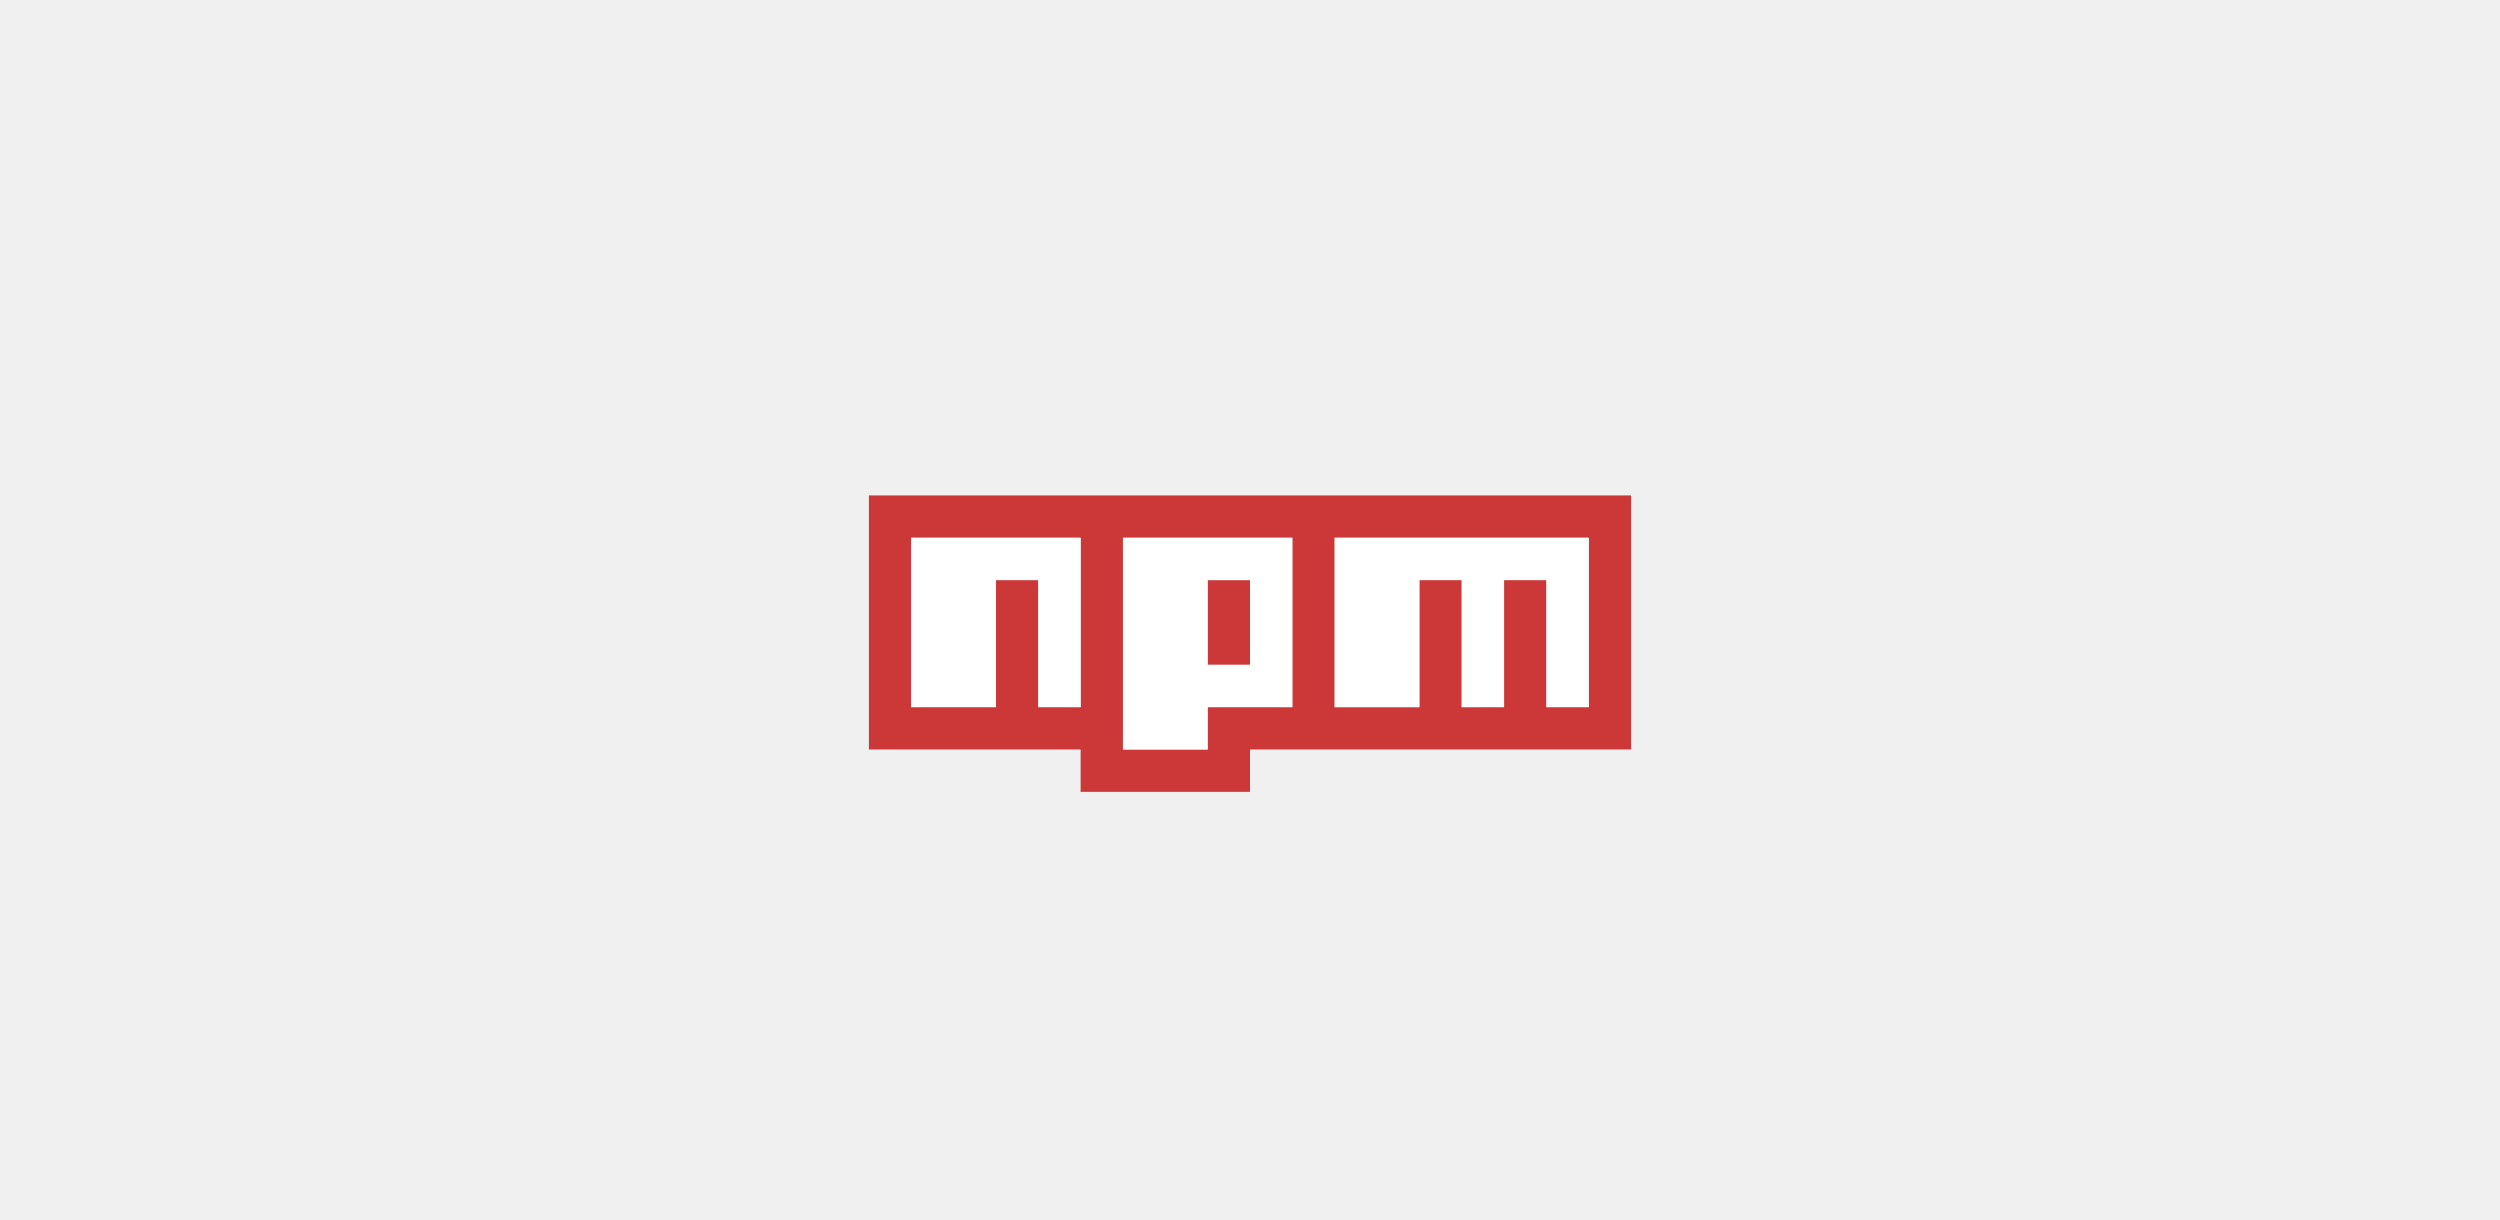
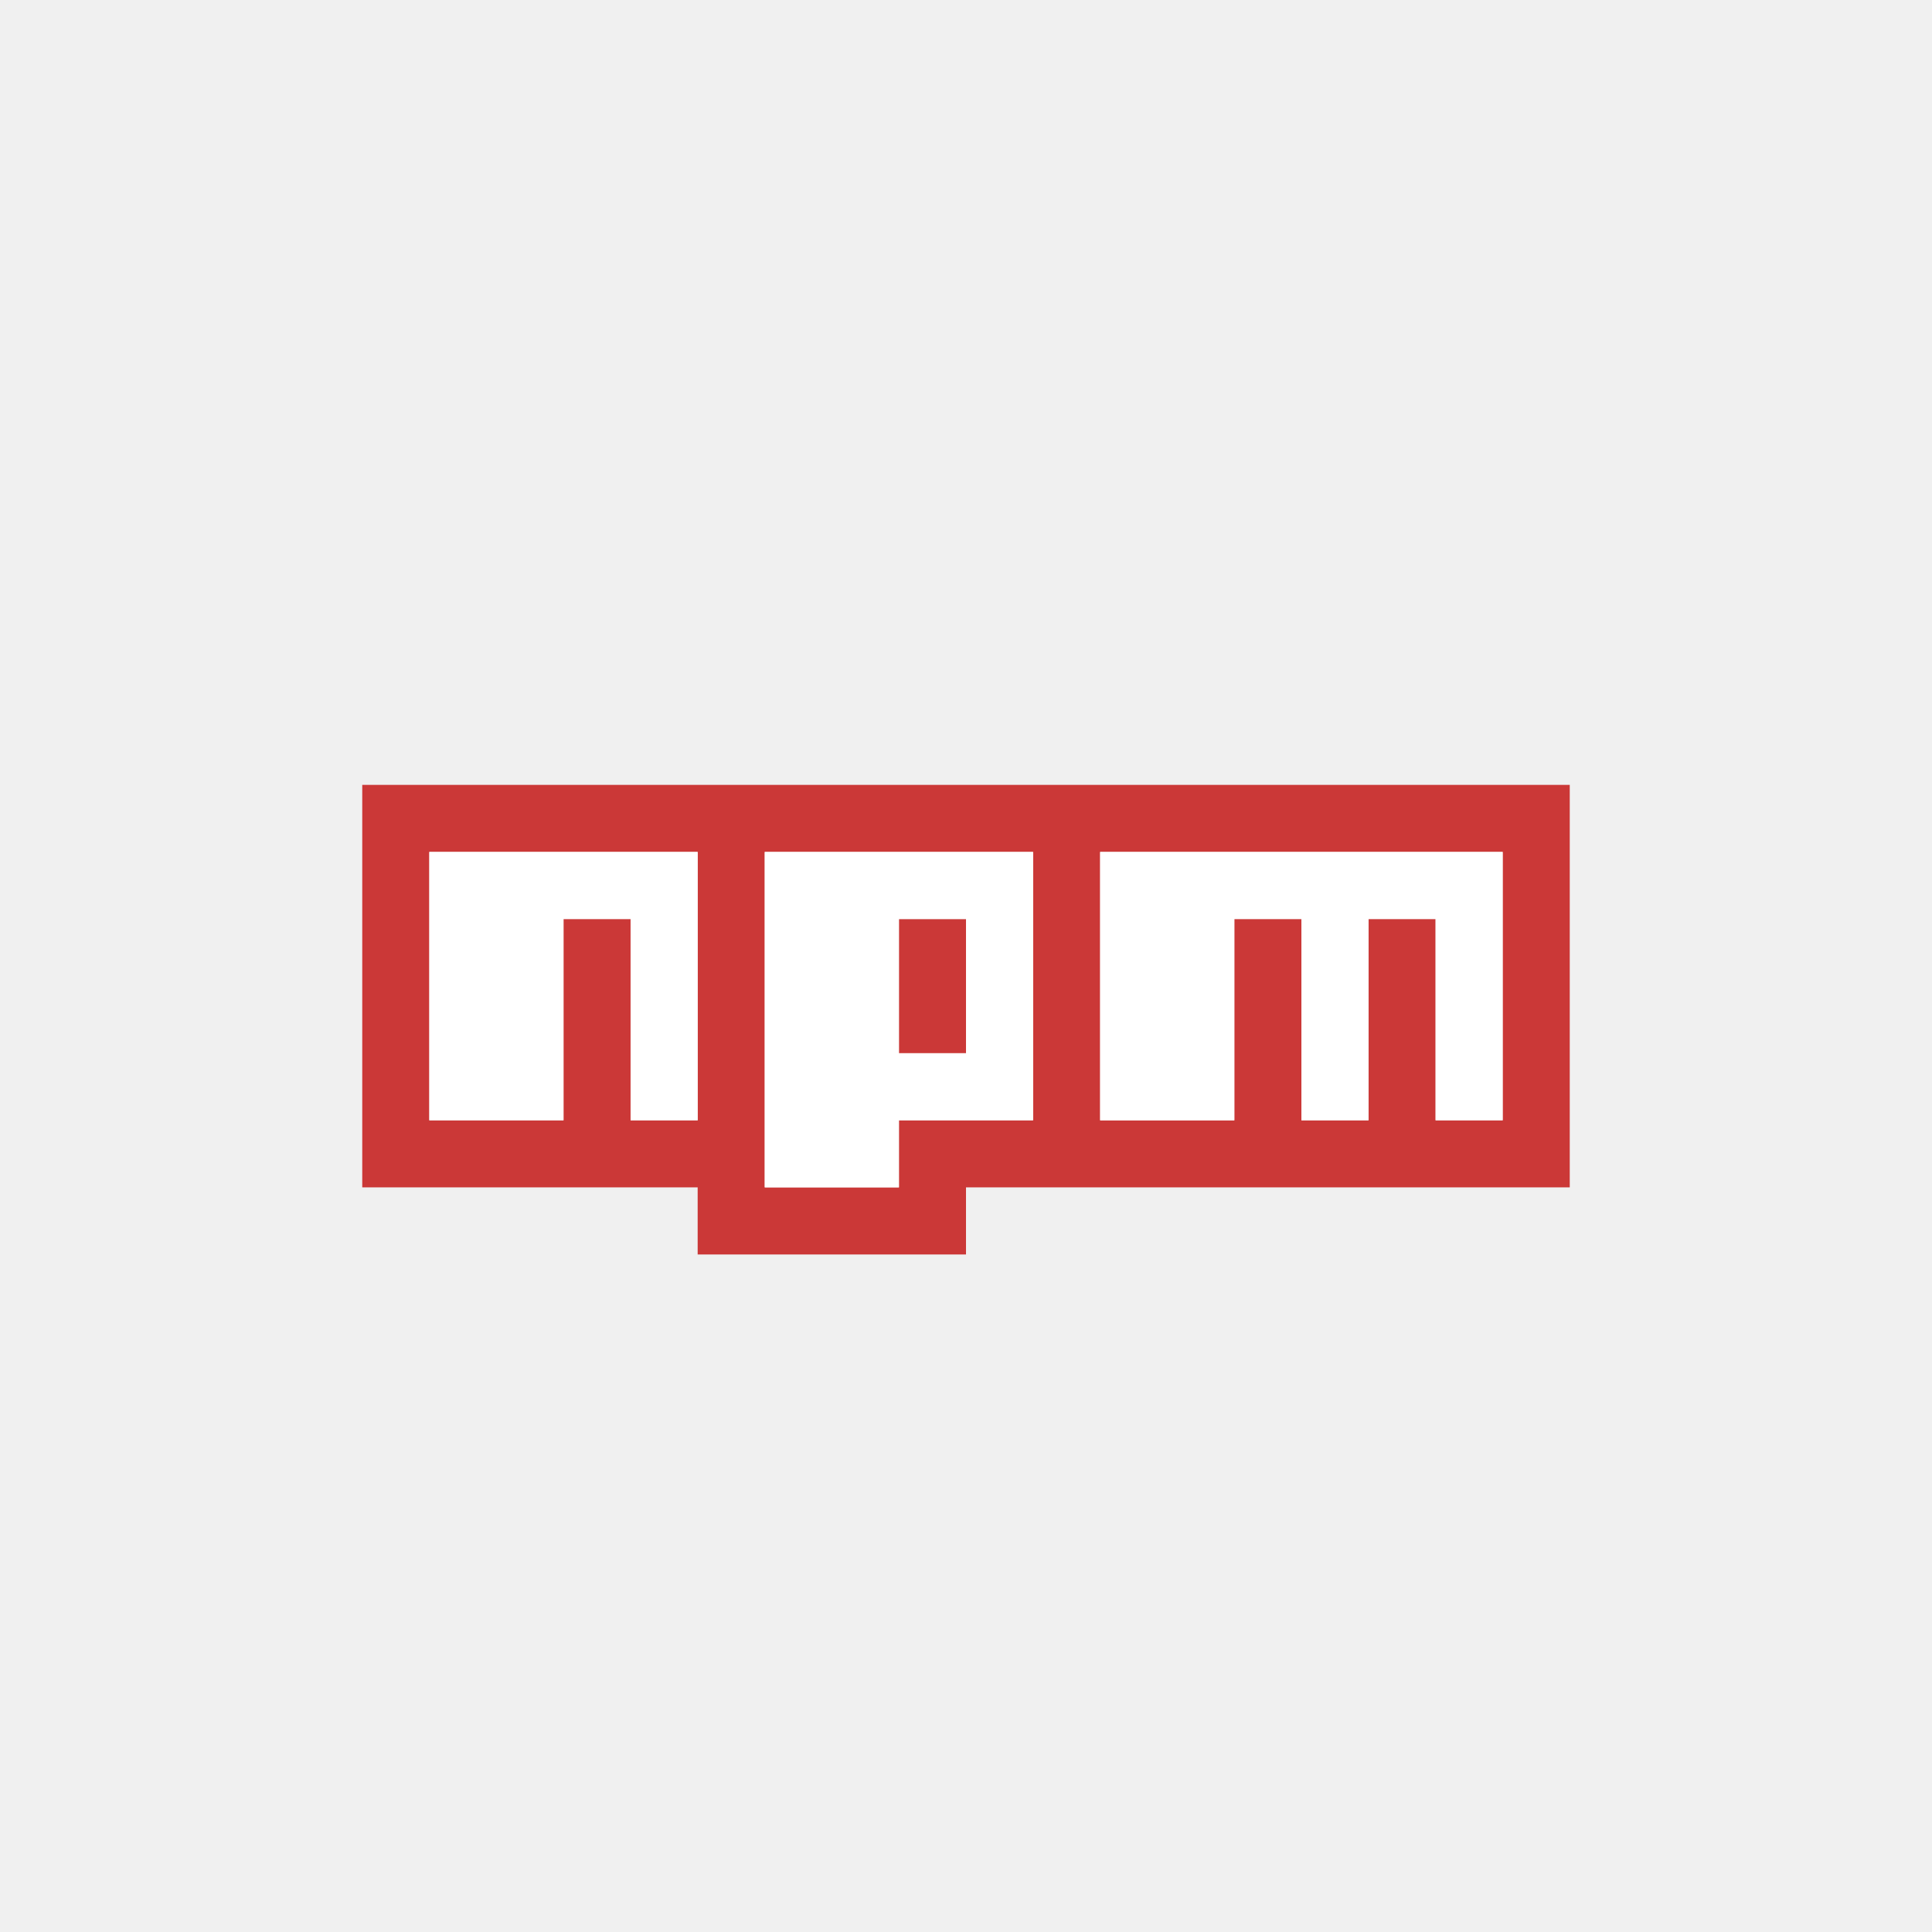
- <svg xmlns="http://www.w3.org/2000/svg" width="164px" height="80px" viewBox="0 0 64 64" fill="none">
+ <svg xmlns="http://www.w3.org/2000/svg" width="40px" height="40px" viewBox="0 0 64 64" fill="none">
  <path d="M12 26h40v13.333H32v2.223h-8.889v-2.223H12V26zm2.222 11.111h4.445v-6.667h2.222v6.667h2.222v-8.889h-8.889v8.89zm11.111-8.889v11.111h4.445v-2.222h4.444v-8.889h-8.889zm4.445 2.222H32v4.445h-2.222v-4.445zm6.666-2.222v8.89h4.445v-6.668h2.222v6.667h2.222v-6.667h2.223v6.667h2.222v-8.889H36.444z" fill="#CB3837" />
  <path d="M14.222 37.111h4.445v-6.667h2.222v6.667h2.222v-8.889h-8.889v8.89zM25.333 28.222v11.111h4.445v-2.222h4.444v-8.889h-8.889zM32 34.89h-2.222v-4.445H32v4.445zM36.444 28.222v8.89h4.445v-6.668h2.222v6.667h2.222v-6.667h2.223v6.667h2.222v-8.889H36.444z" fill="#ffffff" />
</svg>
